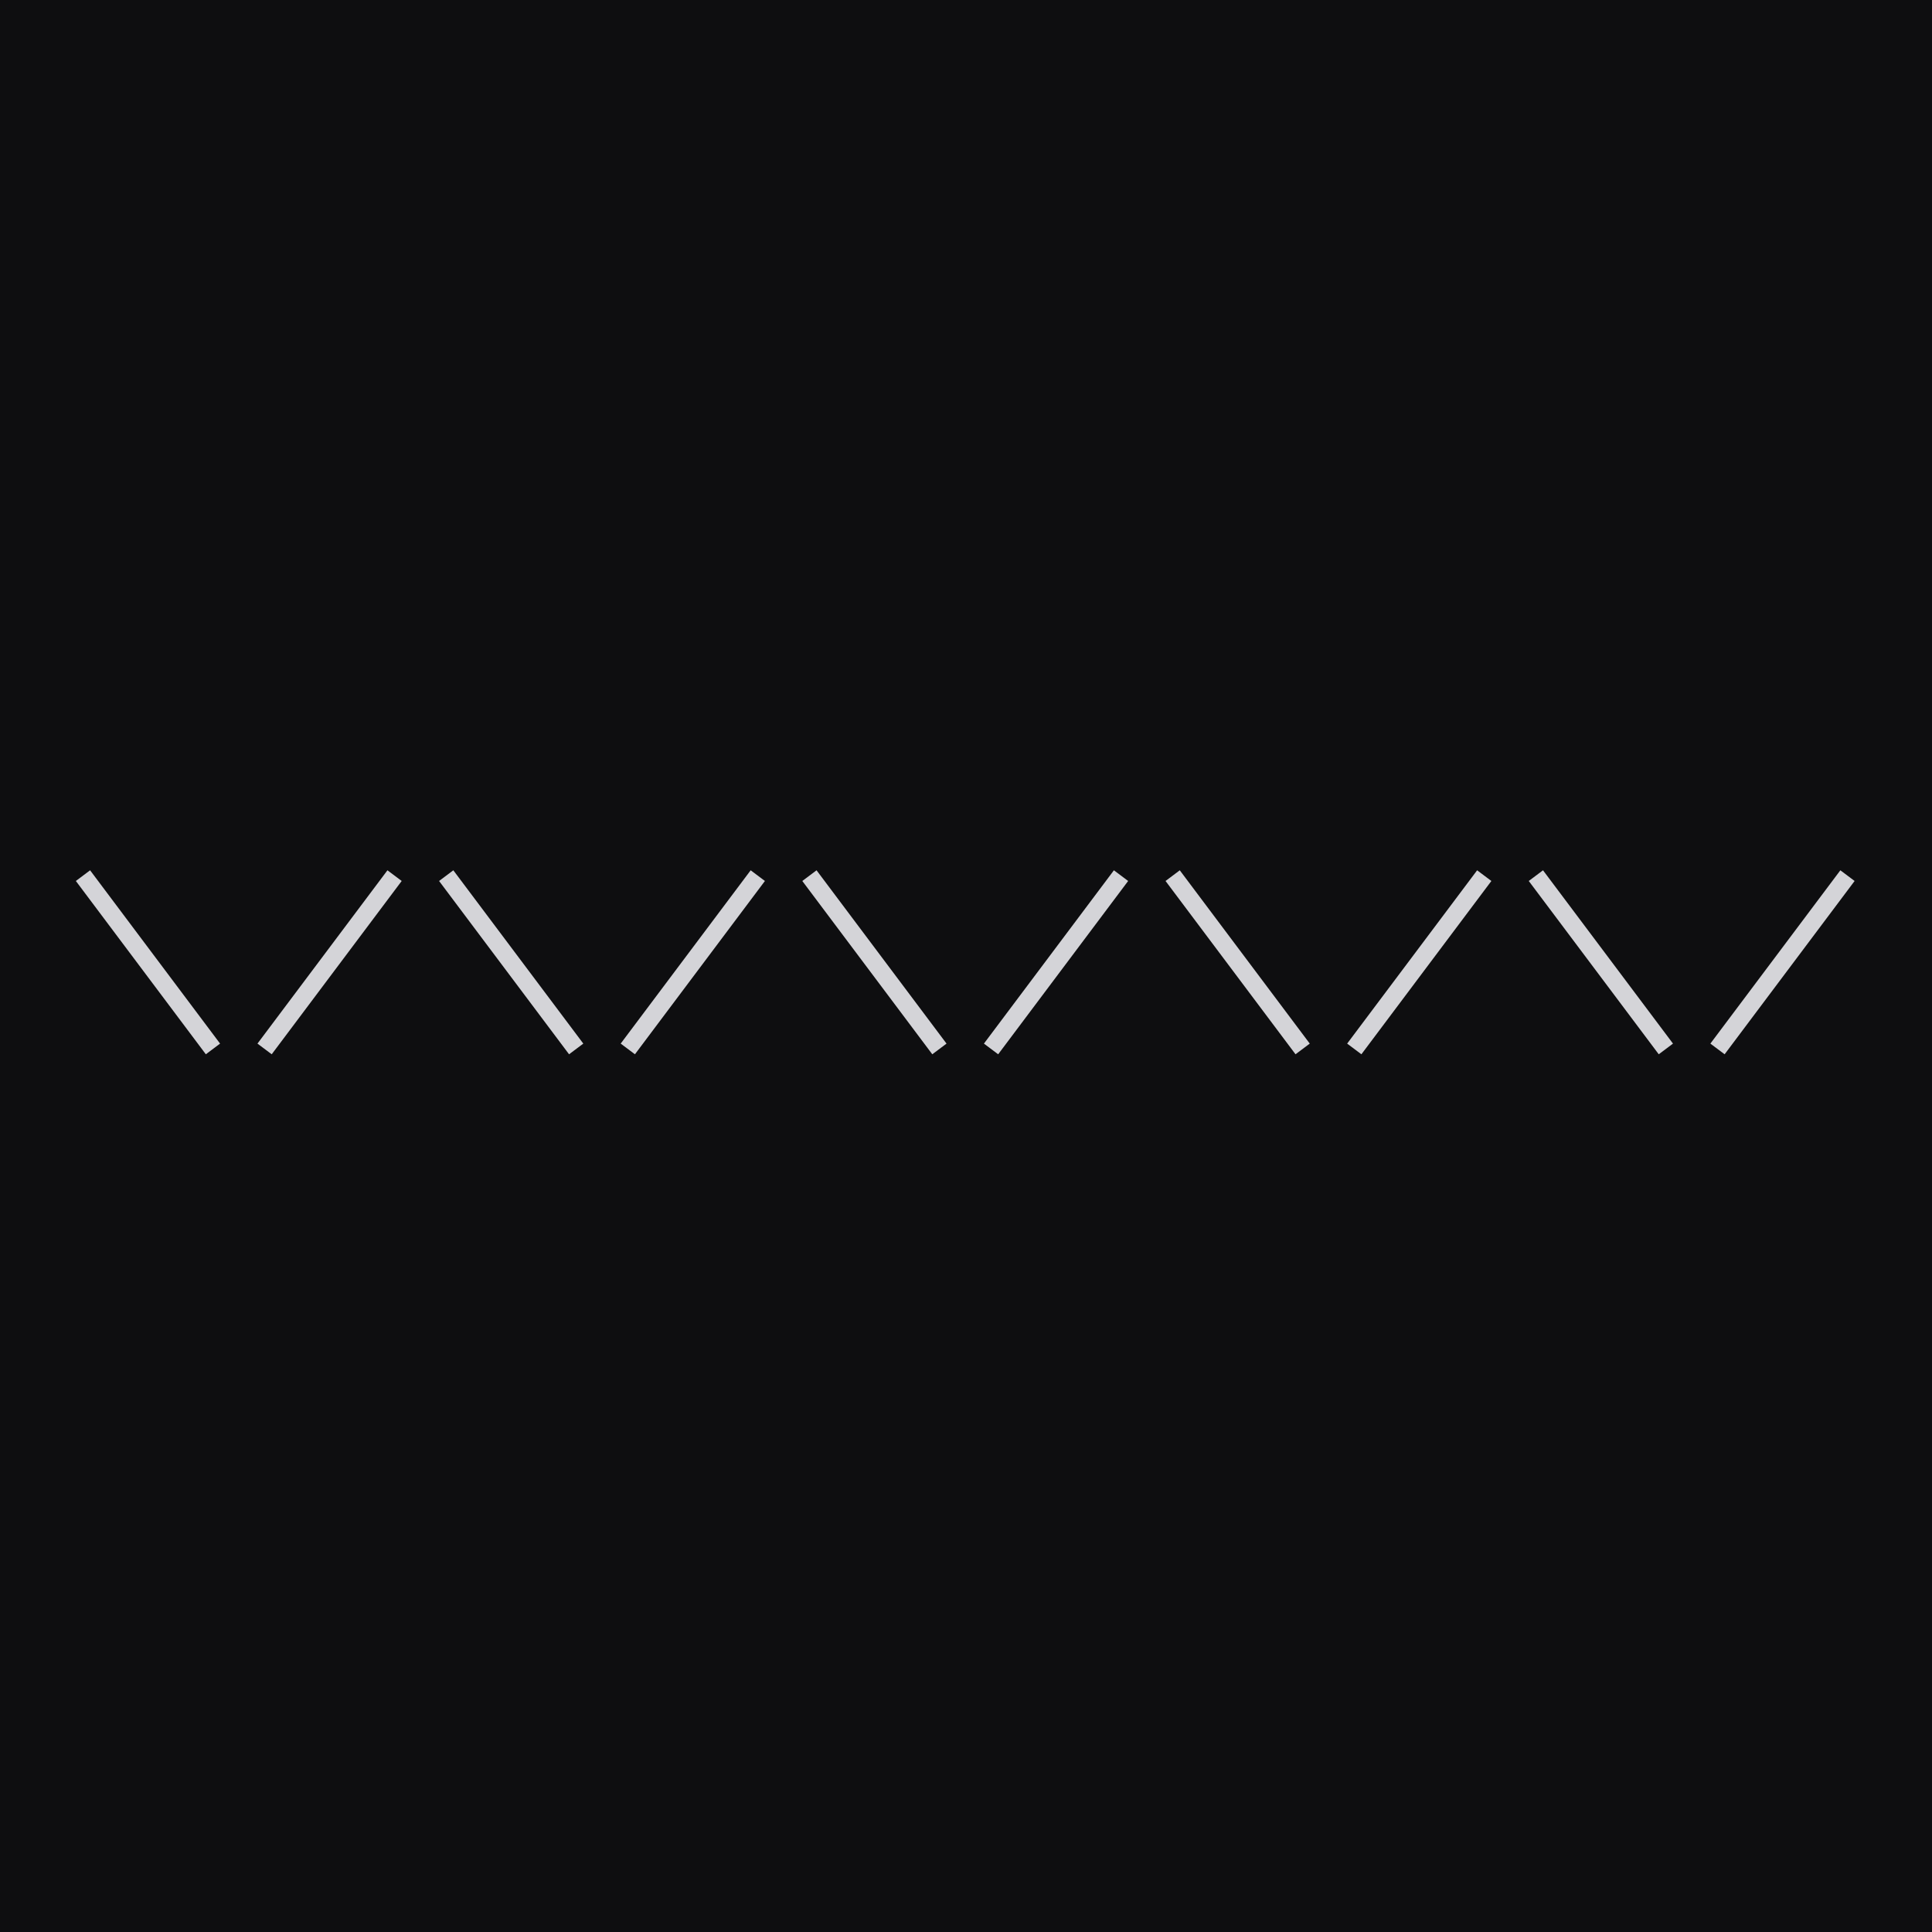
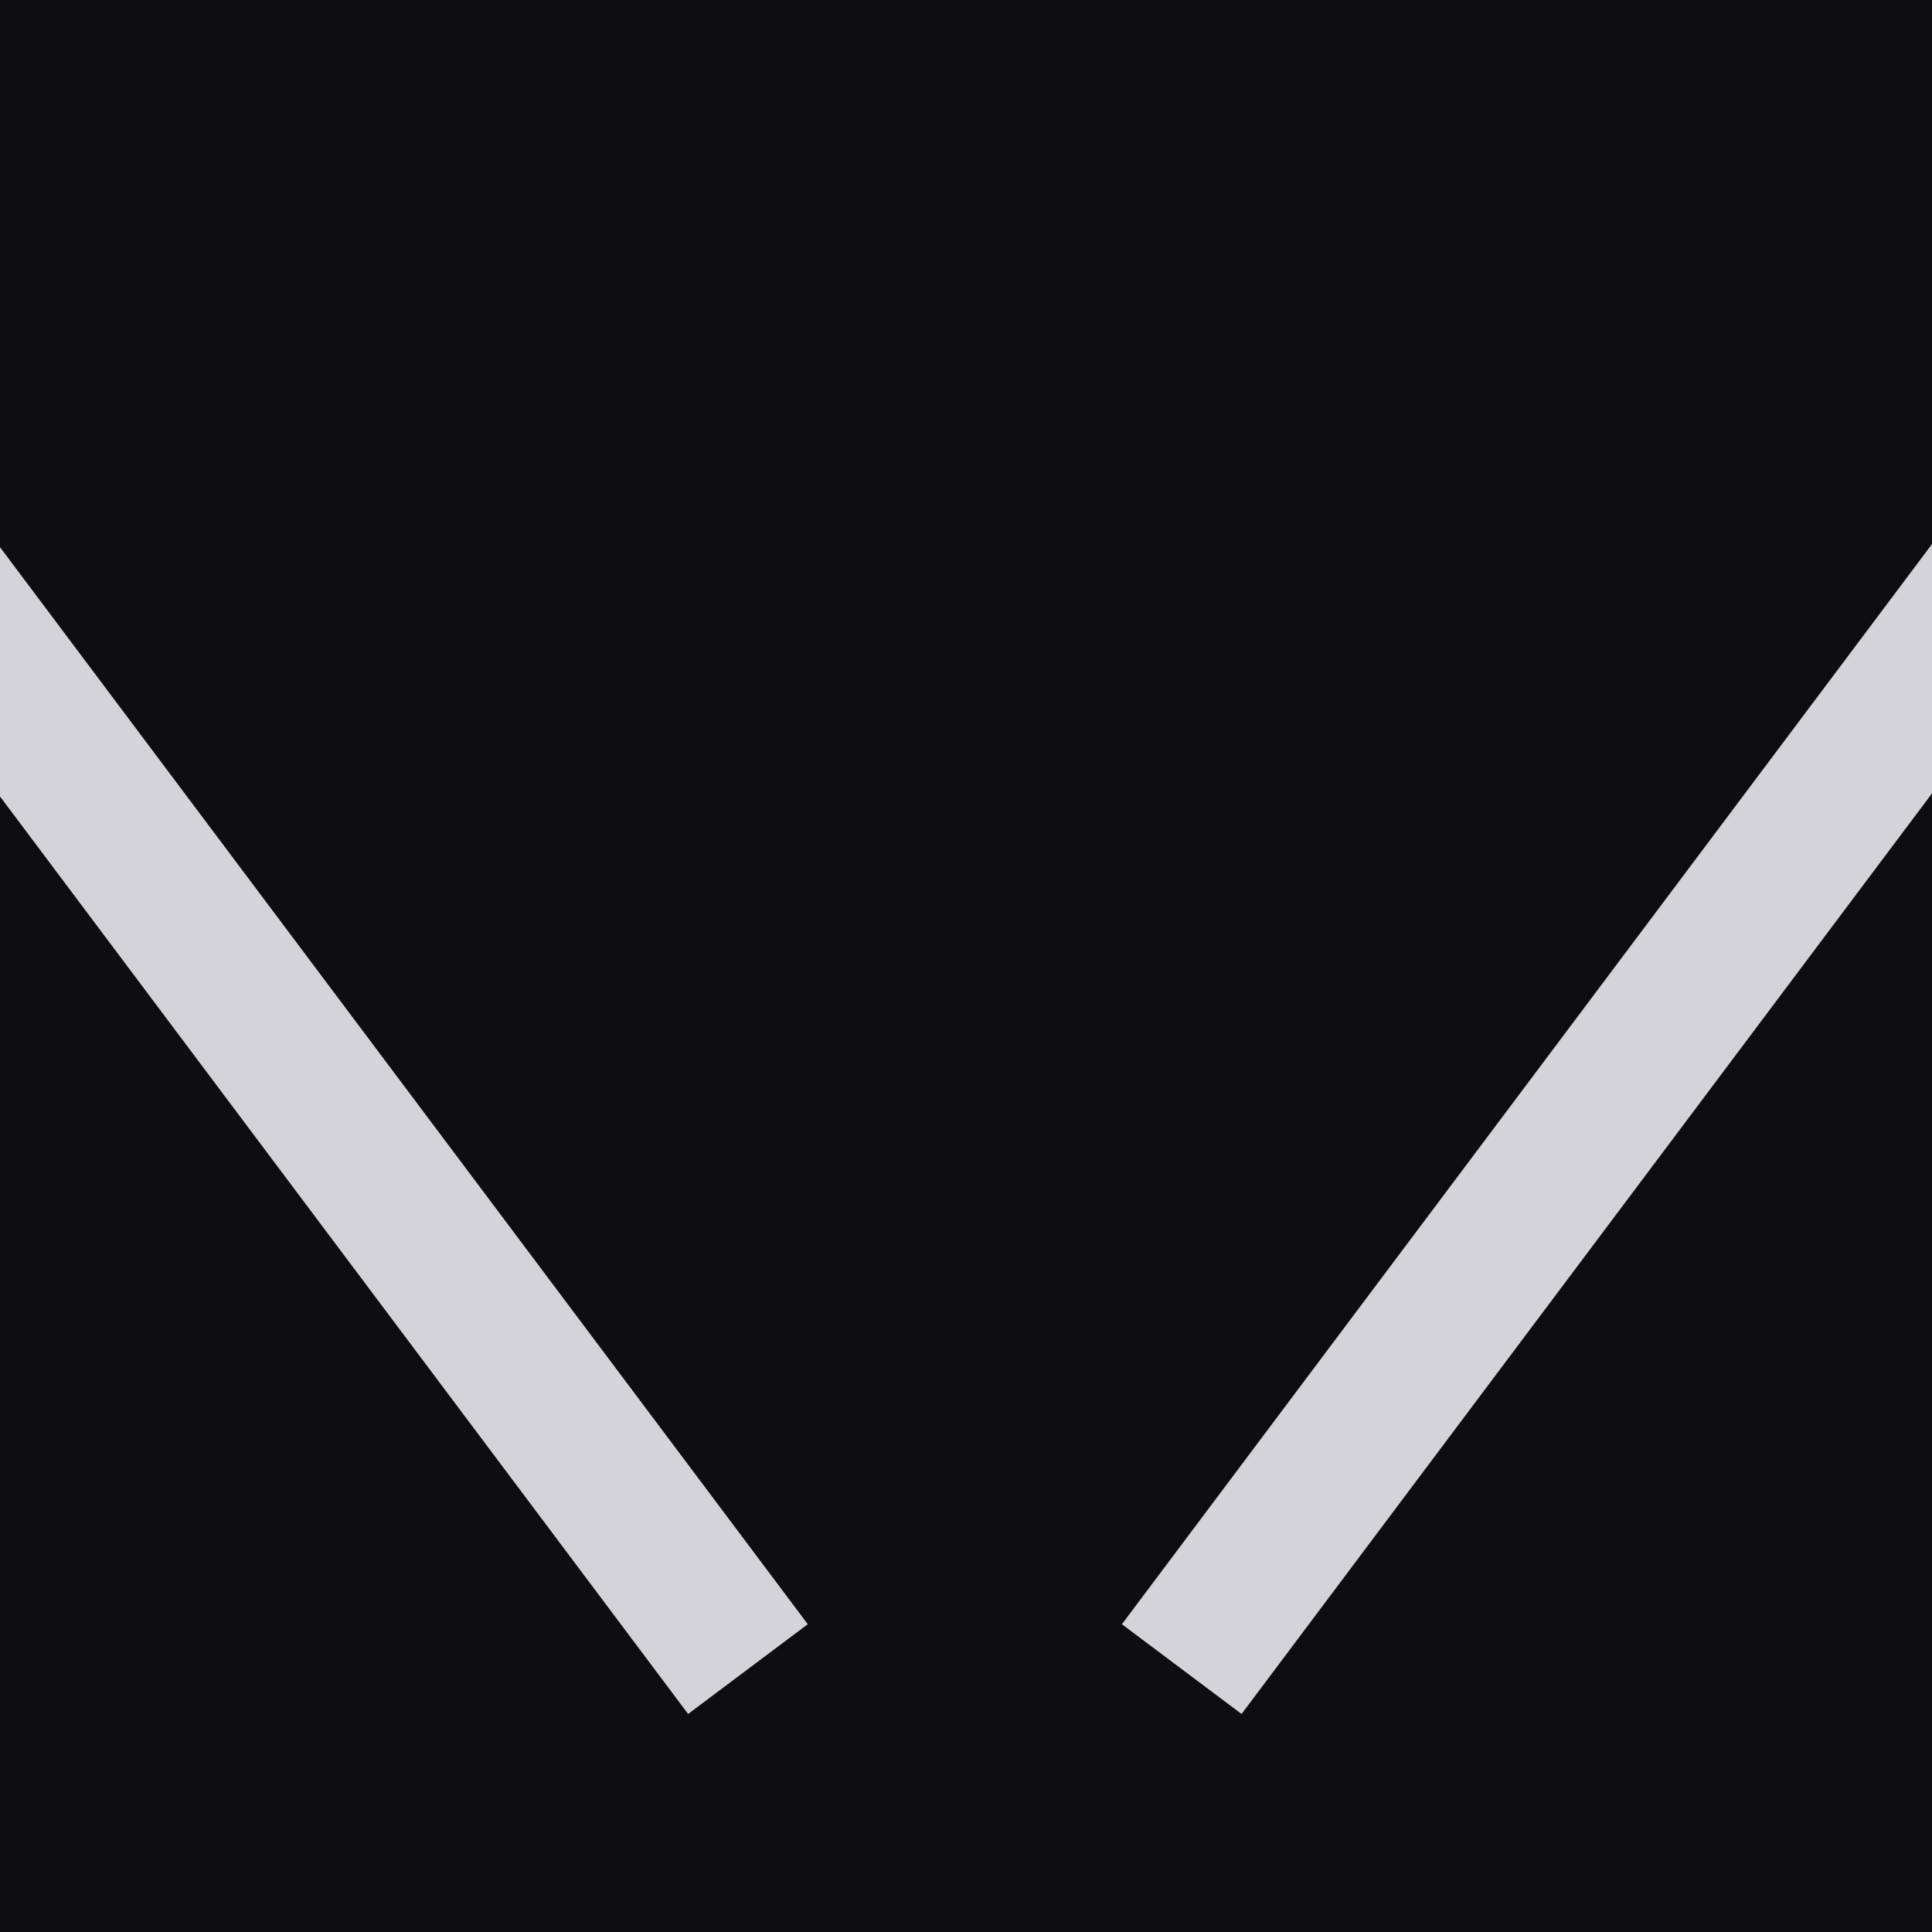
<svg xmlns="http://www.w3.org/2000/svg" viewBox="0 0 500 500">
  <rect width="500" height="500" fill="#0e0e10" />
-   <g fill="#d4d4d8" transform="translate(77, 226) scale(0.192)">
+   <g fill="#d4d4d8" transform="translate(-1202, 50) scale(1.613)">
    <polygon points="-279.60,-4.00 -298.80,10.40 -123.60,244.00 -104.40,229.60" />
    <polygon points="-54.00,229.60 -34.80,244.00 140.40,10.40 121.20,-4.00" />
    <polygon points="210.00,-4.00 190.80,10.40 366.00,244.00 385.20,229.60" />
    <polygon points="435.60,229.60 454.80,244.00 630.00,10.40 610.80,-4.00" />
    <polygon points="699.60,-4.00 680.40,10.40 855.60,244.00 874.80,229.60" />
    <polygon points="925.20,229.60 944.40,244.00 1119.60,10.40 1100.40,-4.00" />
    <polygon points="1189.20,-4.00 1170.00,10.40 1345.20,244.00 1364.40,229.60" />
    <polygon points="1414.80,229.60 1434.00,244.00 1609.20,10.40 1590.00,-4.00" />
    <polygon points="1678.80,-4.00 1659.60,10.40 1834.80,244.00 1854.00,229.60" />
    <polygon points="1904.40,229.60 1923.60,244.00 2098.80,10.40 2079.60,-4.00" />
  </g>
</svg>
